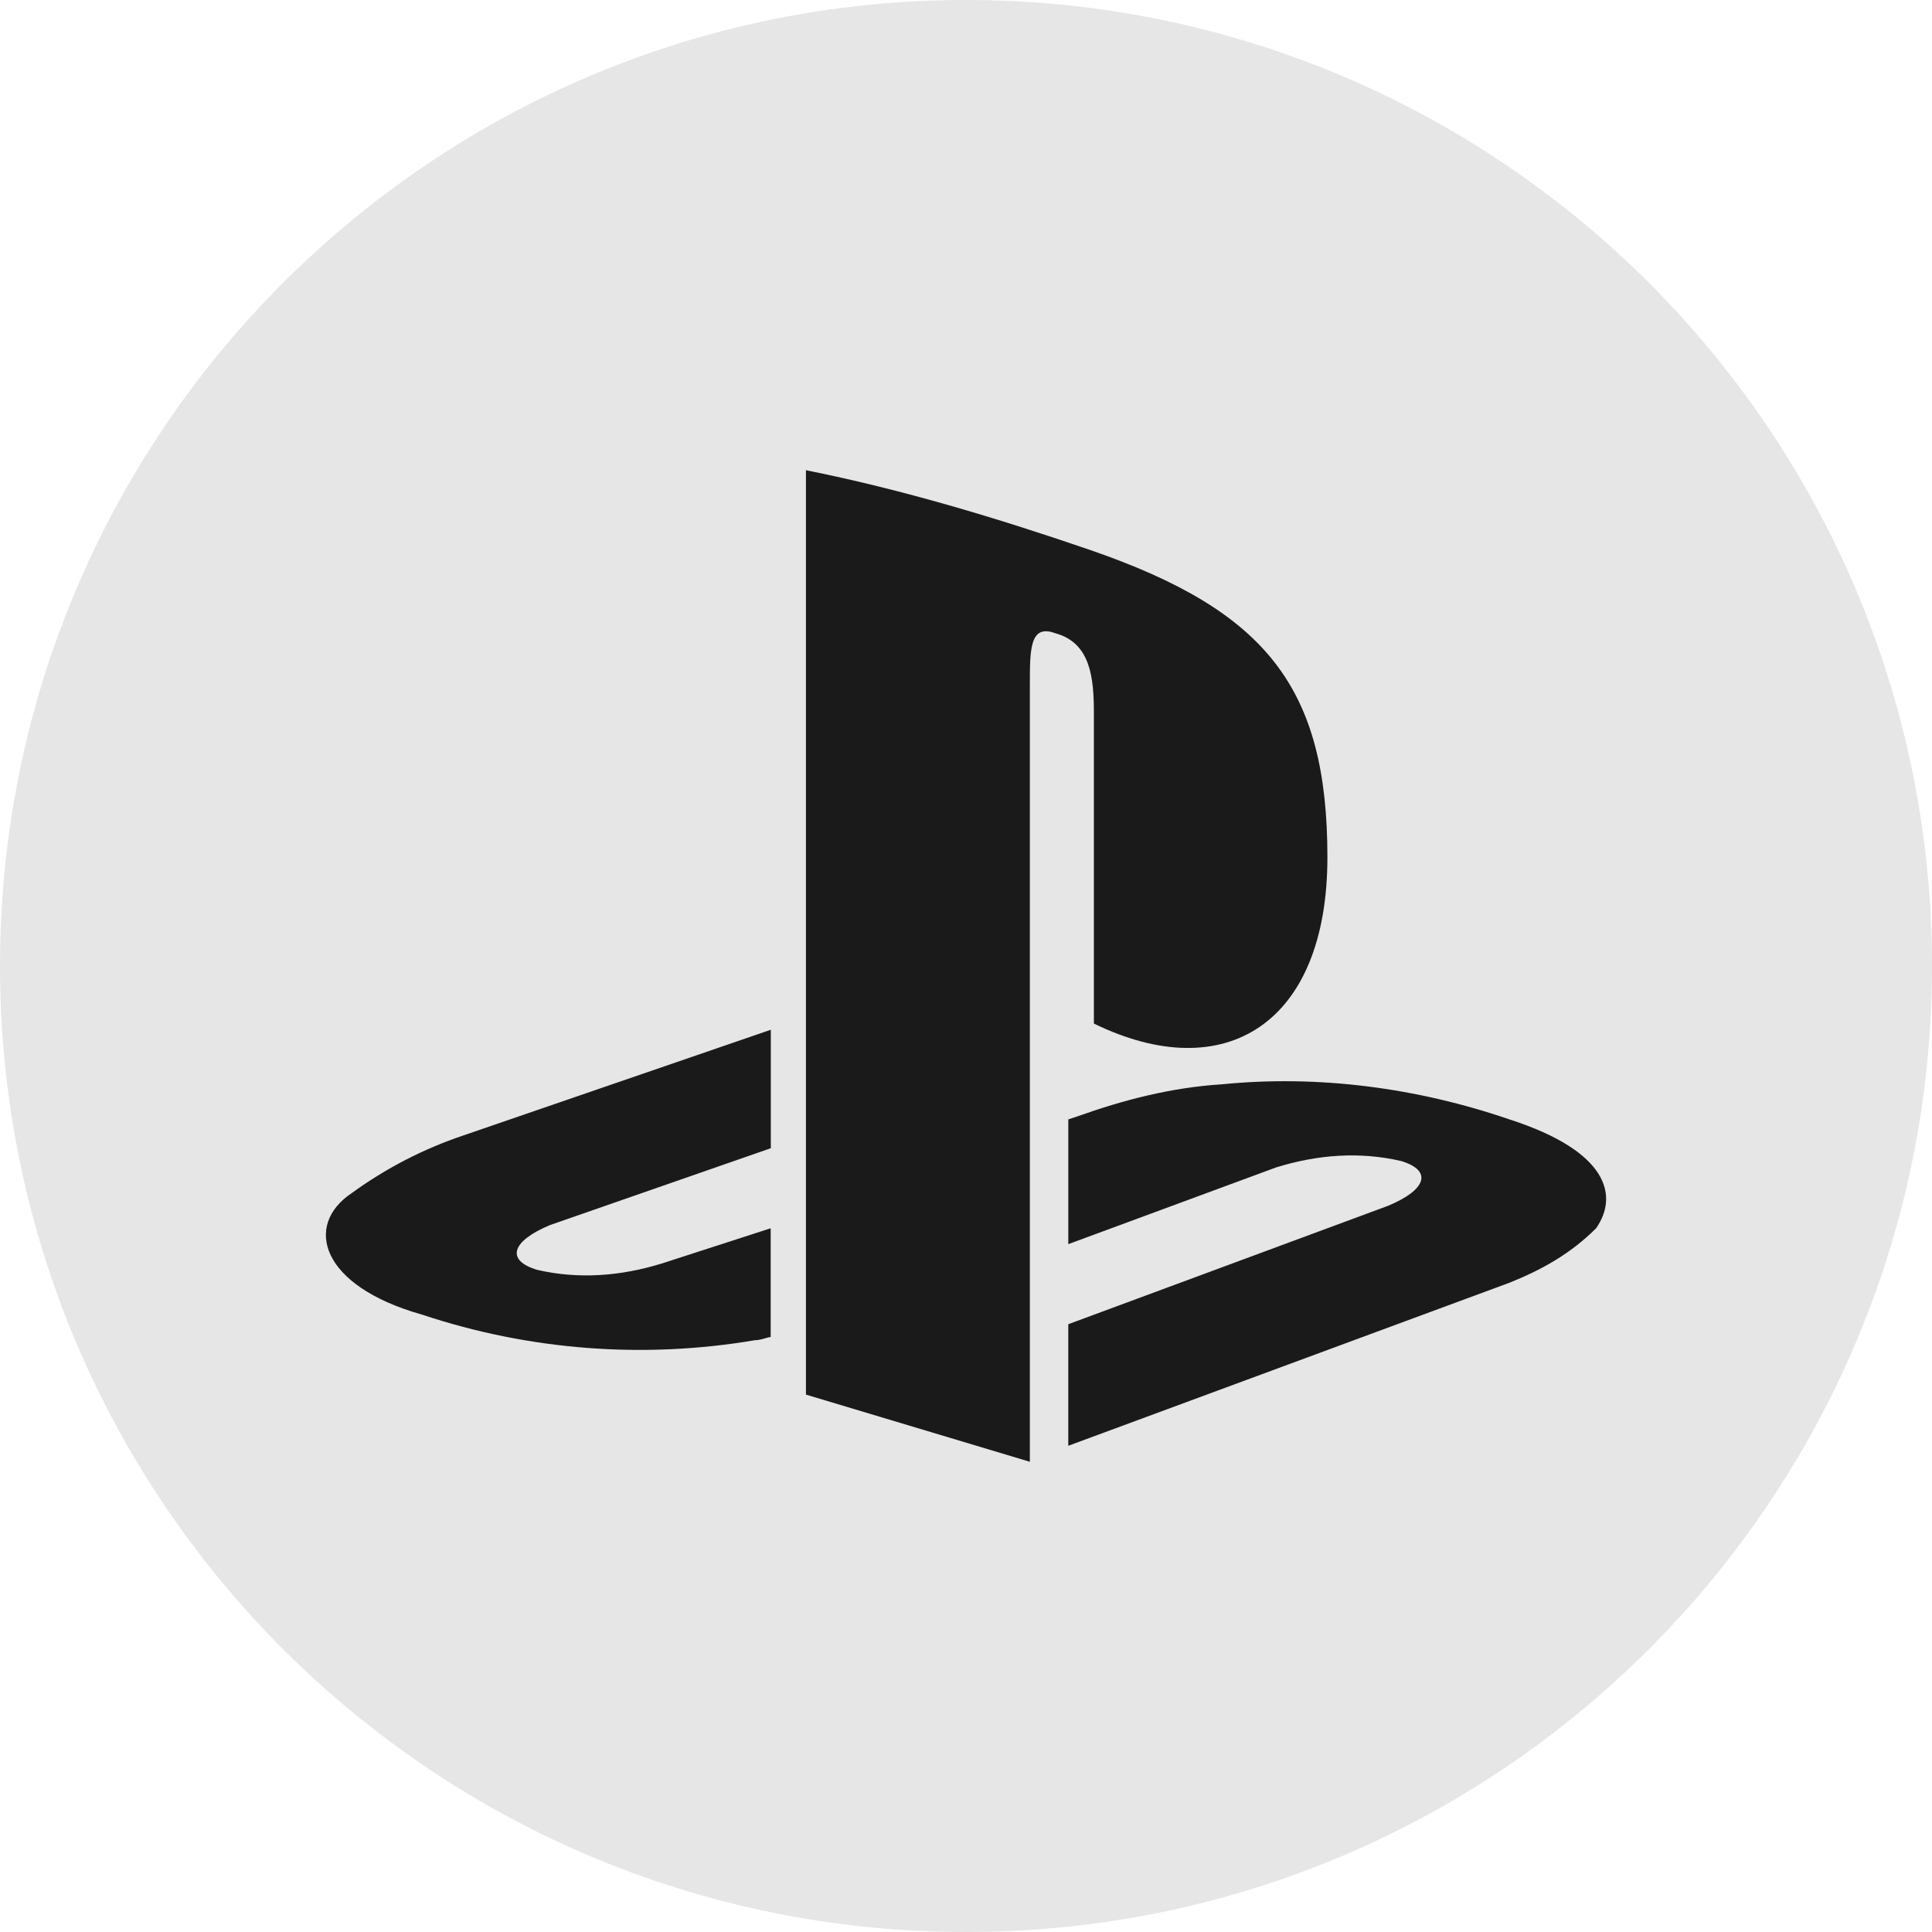
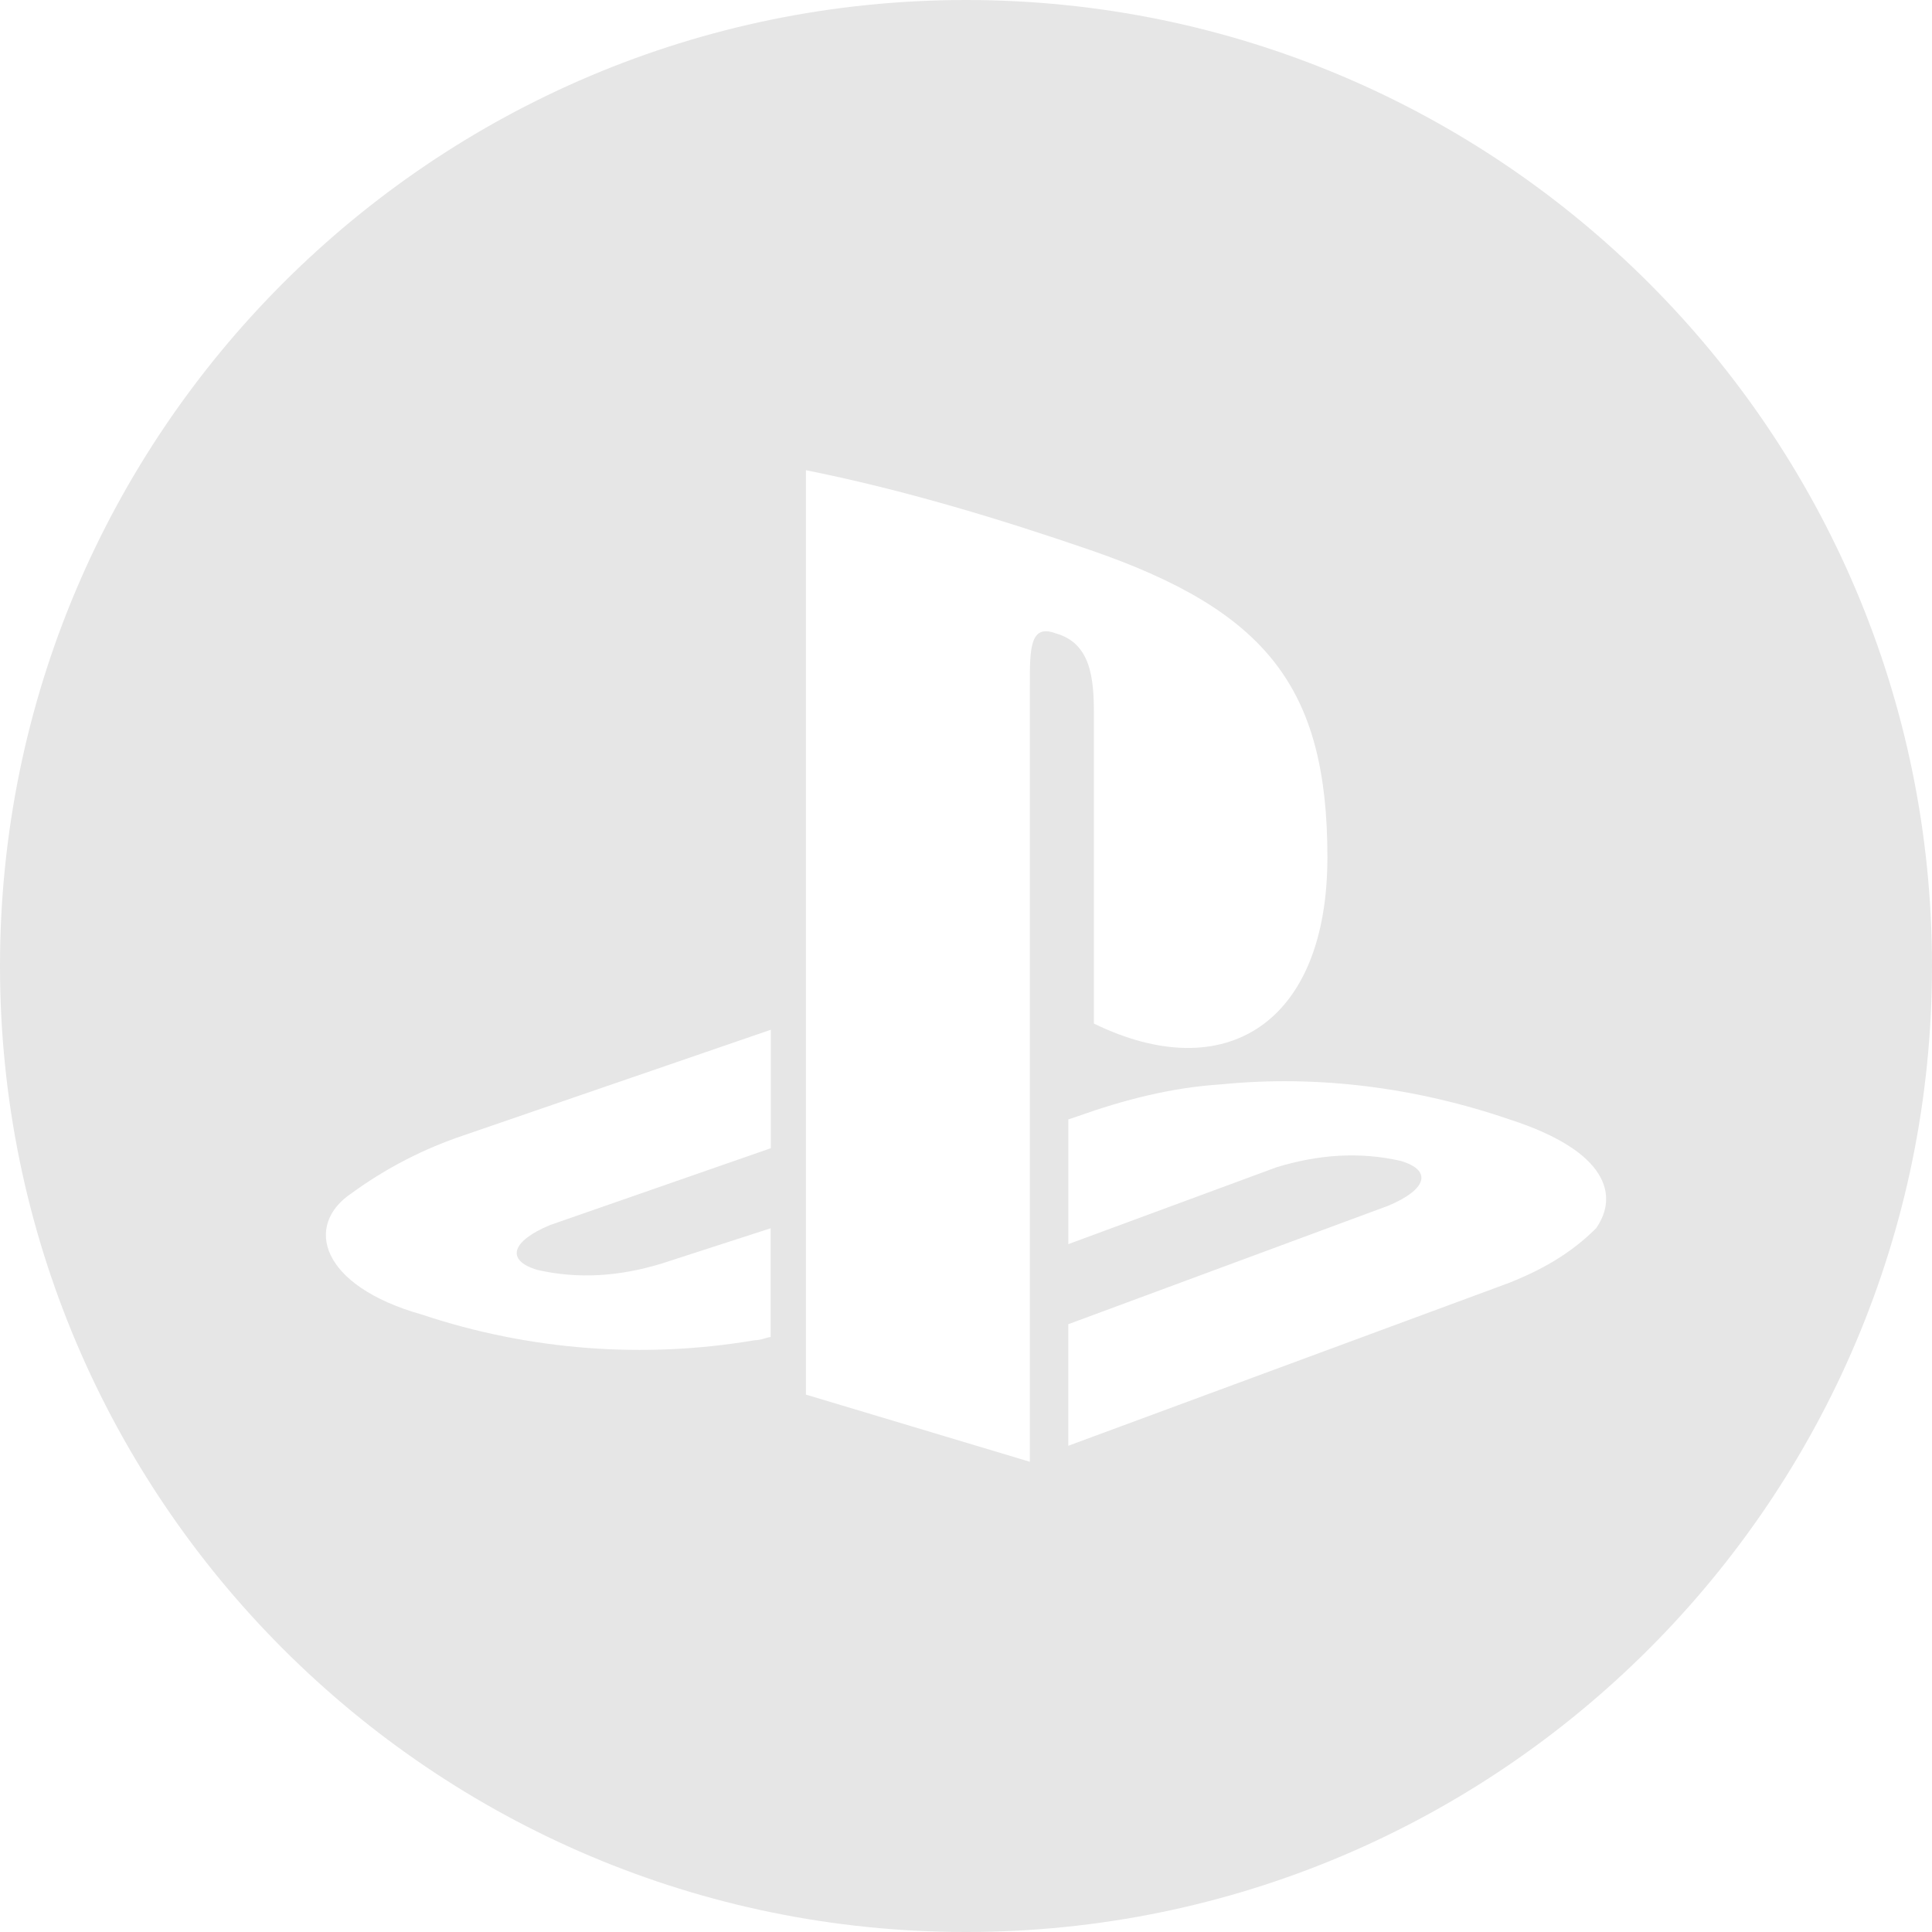
<svg xmlns="http://www.w3.org/2000/svg" width="100%" height="100%" viewBox="0 0 800 800" version="1.1" xml:space="preserve" style="fill-rule:evenodd;clip-rule:evenodd;stroke-linejoin:round;stroke-miterlimit:2;">
-   <circle cx="400" cy="400" r="400" style="fill:rgb(230,230,230);" />
-   <g transform="matrix(1.20742,0,0,1.20742,-82.9692,-67.8875)">
-     <path d="M189.352,465.391C172.898,476.328 178.414,497.203 213.484,507.078C250.209,519.307 289.384,522.32 327.547,515.852C329.742,515.852 331.938,514.758 333.016,514.758L333.016,477.453L295.719,489.523C281.461,493.914 267.195,494.992 252.938,491.719C242,488.43 244.164,481.844 257.328,476.359L333.063,450L333.063,409.375L227.75,445.578C214.014,450.183 201.064,456.865 189.352,465.391ZM443.859,300.836L443.859,407.25C488.836,429.188 523.945,407.25 523.945,350.219C523.945,292.078 503.102,265.75 442.766,244.906C410.953,233.969 378.039,224.063 345.109,217.484L345.109,534.5L421.898,557.539L421.898,290.961C421.898,278.891 421.898,270.117 430.672,273.406C442.766,276.703 443.859,288.766 443.859,300.836ZM586.477,440.156C554.664,429.219 520.656,424.797 487.742,428.086C470.188,429.18 453.734,433.555 438.375,439.023L435.086,440.117L435.086,482.898L506.391,456.57C520.648,452.18 534.914,451.102 549.172,454.375C560.109,457.664 557.945,464.25 544.781,469.734L435.078,510.359L435.078,552.047L586.477,496.094C597.414,491.703 607.32,486.219 616.094,477.445C623.773,466.484 620.484,451.125 586.477,440.156Z" style="fill:rgb(26,26,26);fill-rule:nonzero;" />
-   </g>
+   <path d="M400,0C620.766,0 800,179.234 800,400C800,620.766 620.766,800 400,800C179.234,800 0,620.766 0,400C0,179.234 179.234,0 400,0ZM145.658,494.035C125.791,507.24 132.451,532.445 174.796,544.369C219.138,559.134 266.439,562.772 312.518,554.963C315.168,554.963 317.819,553.642 319.121,553.642L319.121,508.599L274.088,523.172C256.872,528.474 239.647,529.776 222.433,525.824C209.226,521.853 211.839,513.901 227.734,507.278L319.178,475.451L319.178,426.4L192.021,470.112C175.436,475.672 159.799,483.74 145.658,494.035ZM452.955,295.348L452.955,423.834C507.261,450.323 549.652,423.834 549.652,354.974C549.652,284.773 524.486,252.984 451.635,227.817C413.224,214.611 373.483,202.651 333.722,194.707L333.722,577.478L426.439,605.296L426.439,283.425C426.439,268.851 426.439,258.257 437.033,262.228C451.635,266.209 452.955,280.774 452.955,295.348ZM625.155,463.566C586.743,450.36 545.681,445.021 505.94,448.992C484.745,450.313 464.878,455.595 446.334,462.198L442.362,463.519L442.362,515.173L528.457,483.384C545.672,478.084 562.897,476.782 580.112,480.734C593.318,484.705 590.705,492.657 574.81,499.279L442.353,548.33L442.353,598.665L625.155,531.106C638.36,525.805 650.321,519.183 660.915,508.589C670.187,495.355 666.216,476.81 625.155,463.566Z" style="fill:rgb(230,230,230);" />
</svg>
